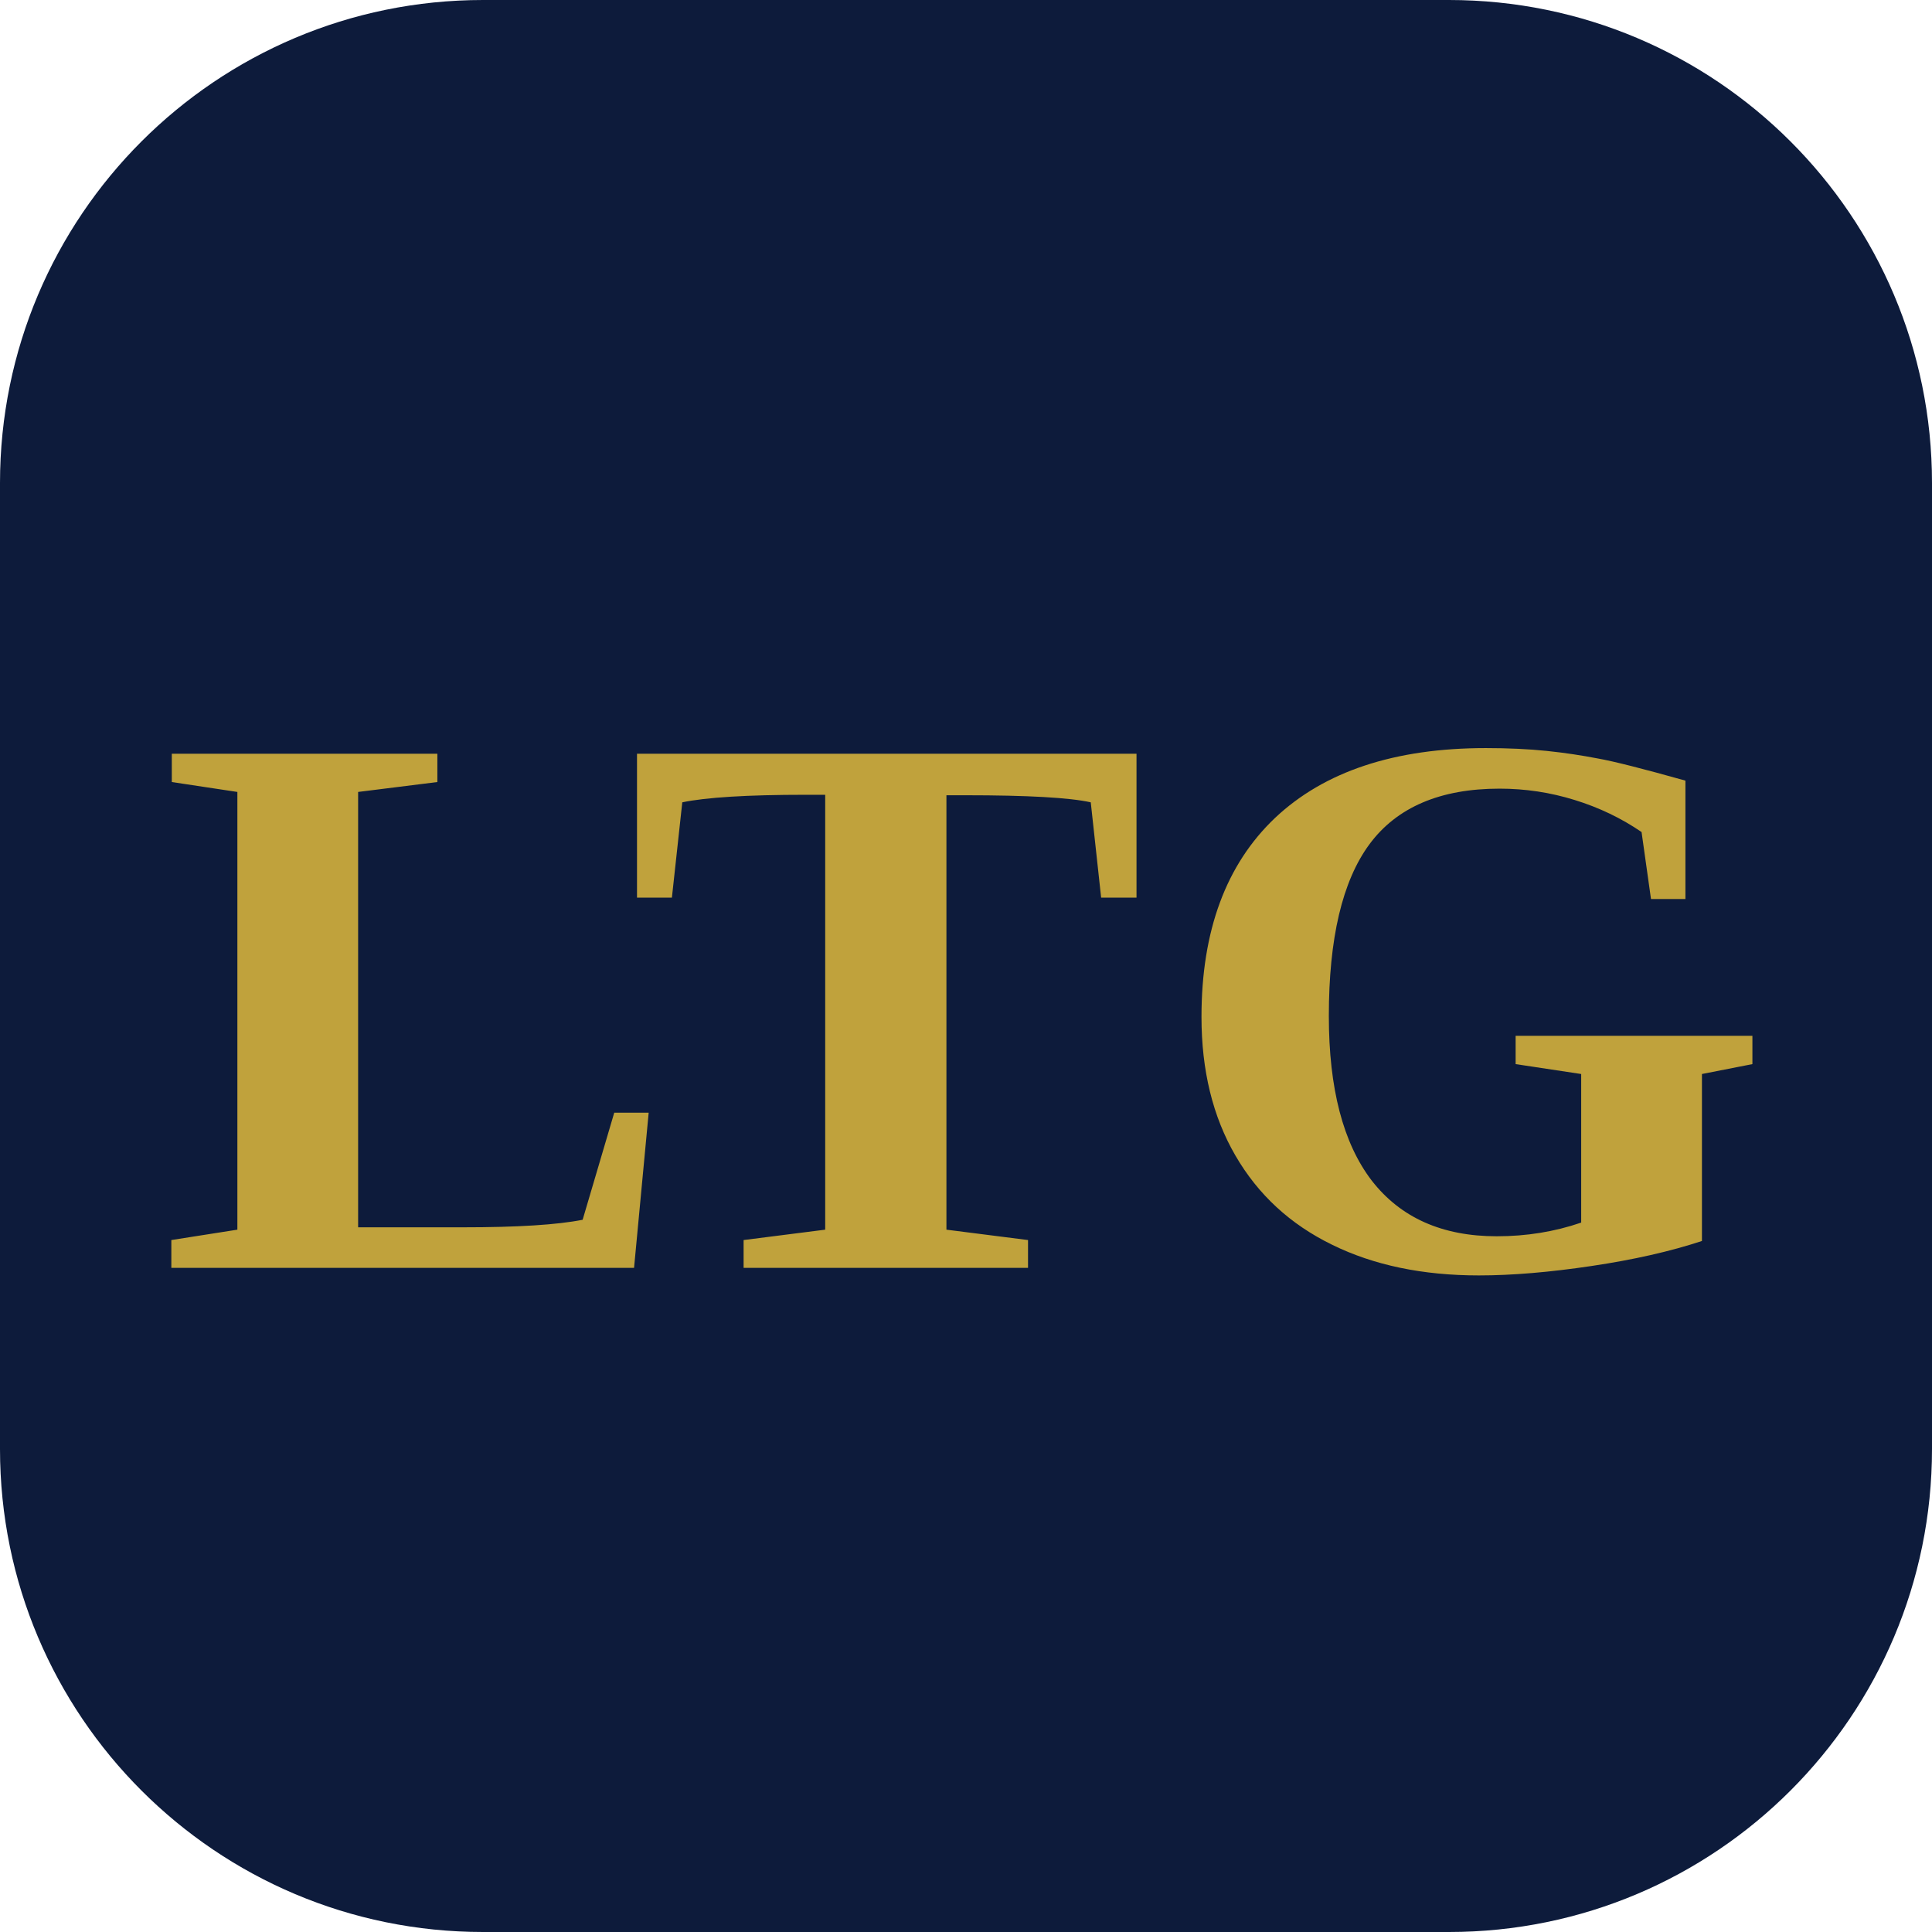
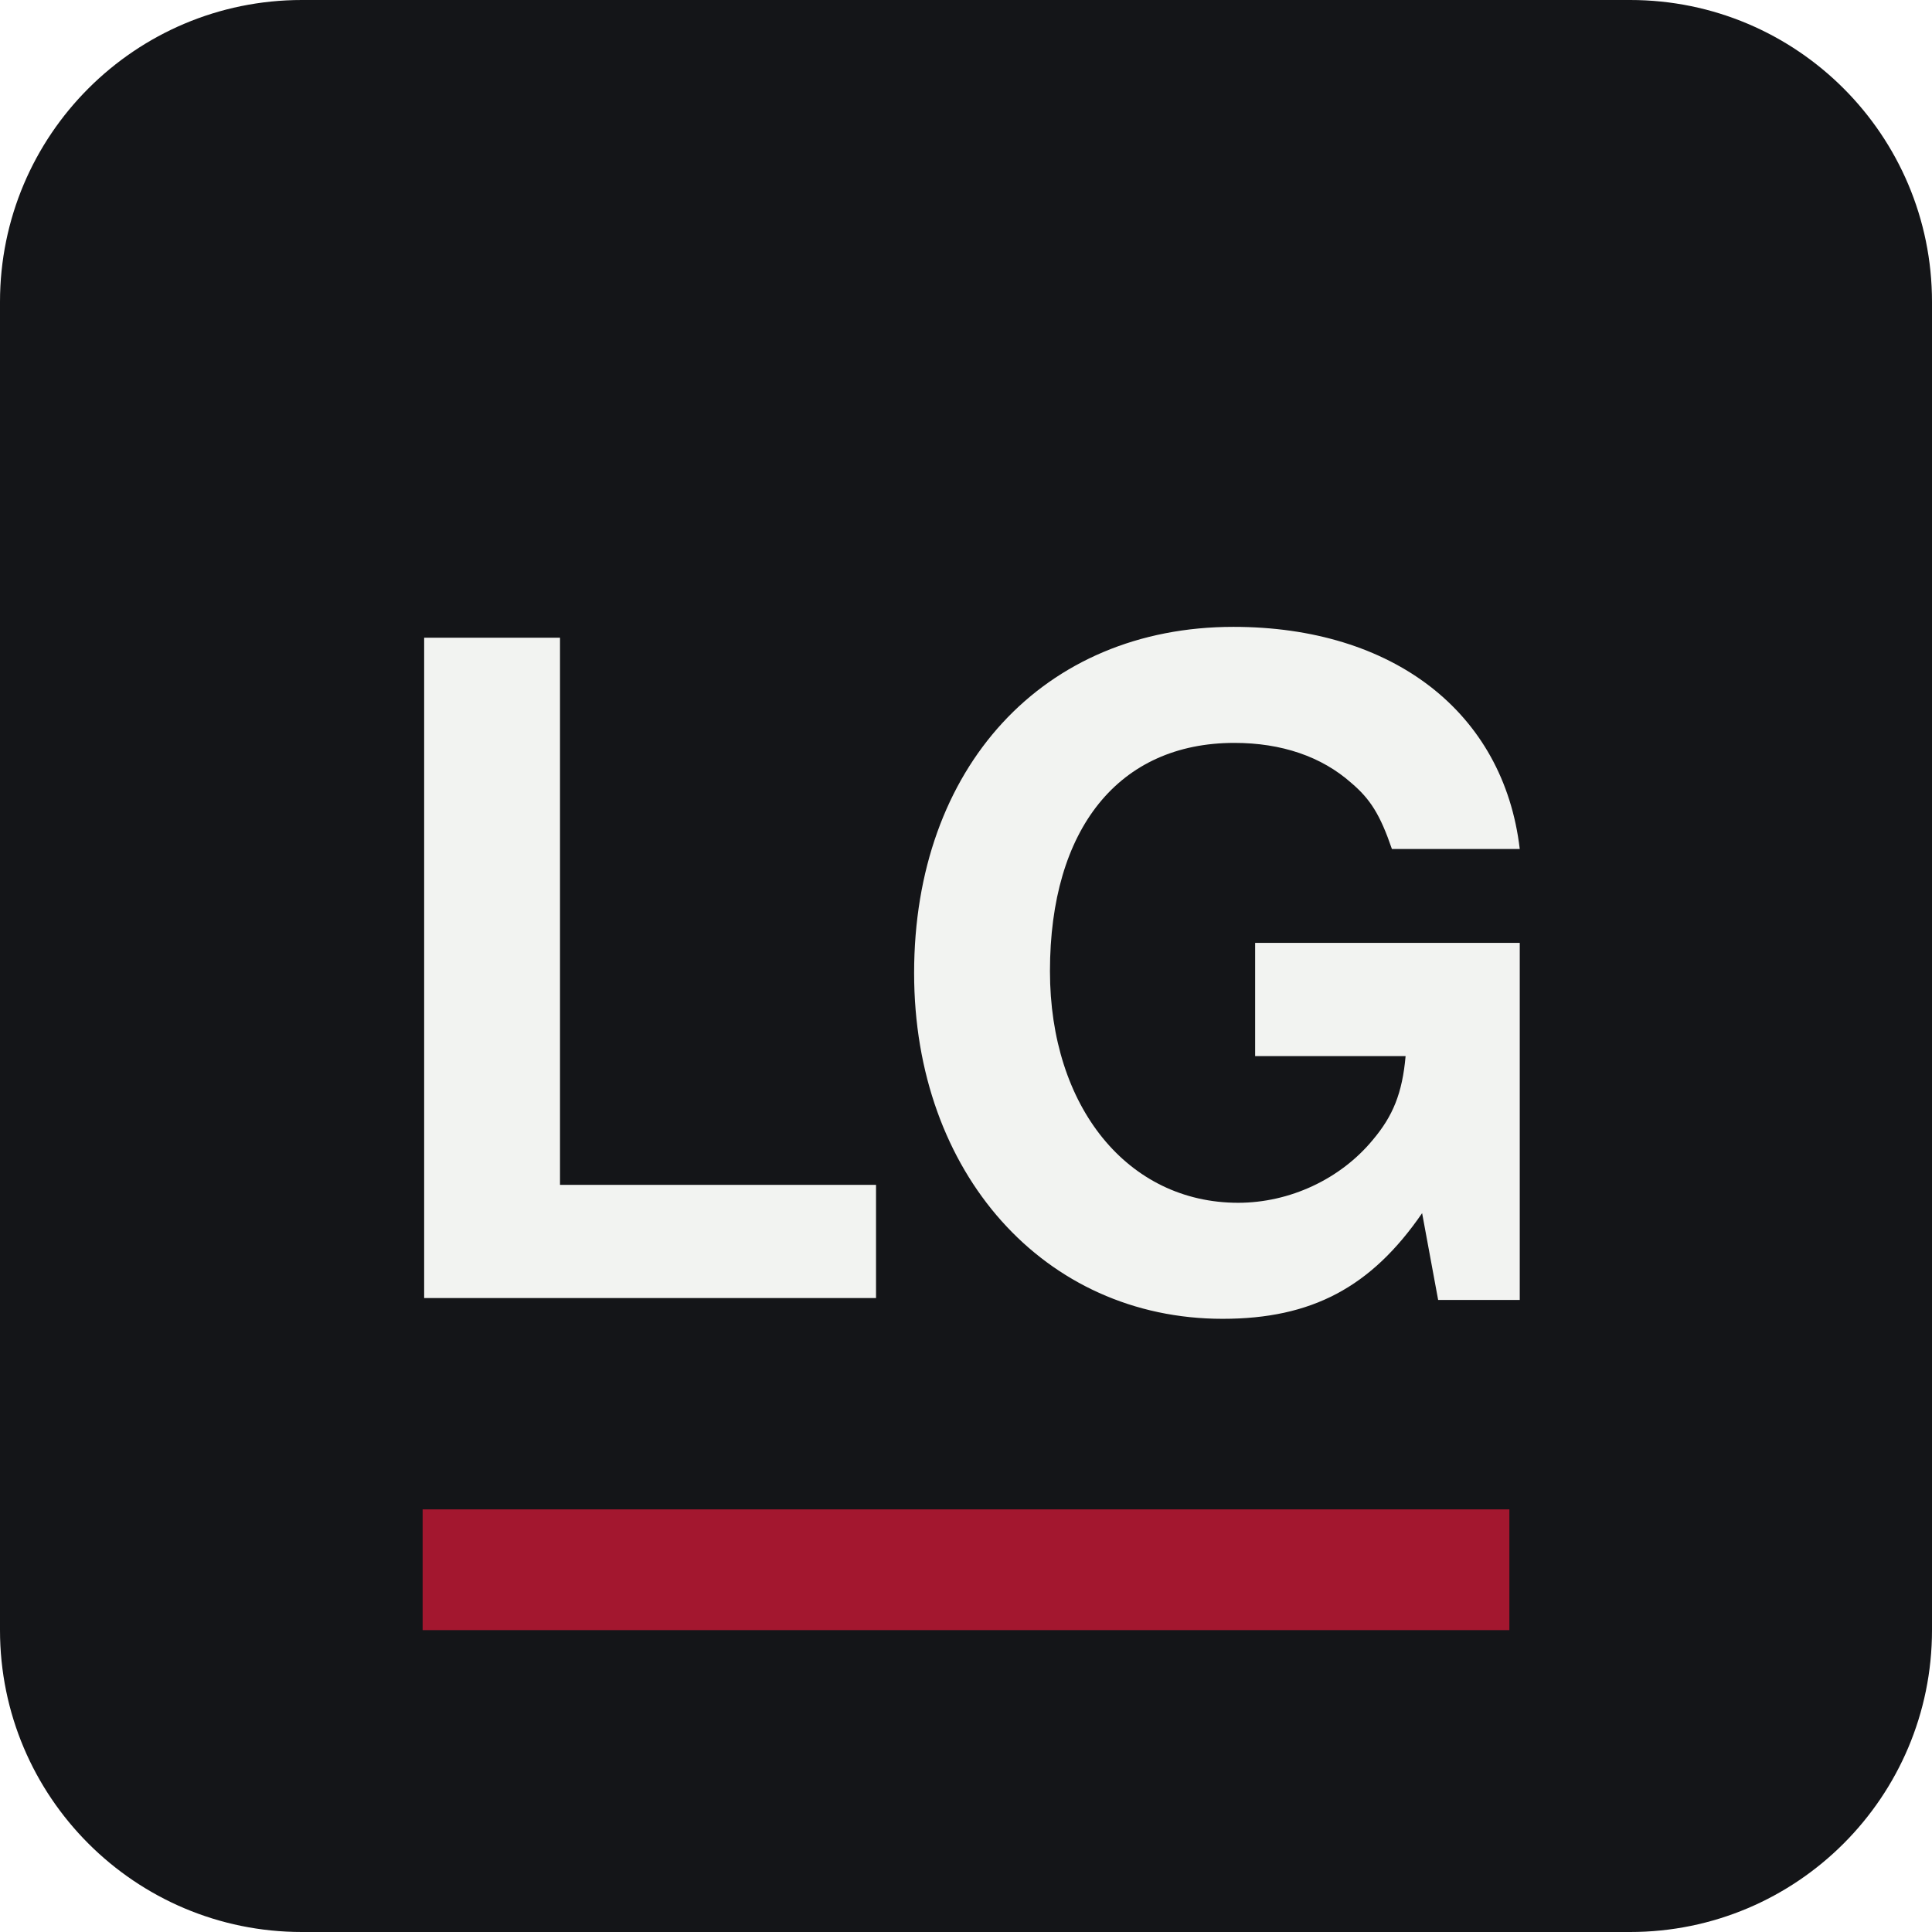
- <svg xmlns="http://www.w3.org/2000/svg" viewBox="0 0 64 64" width="64" height="64">
-   <rect width="64" height="64" rx="16" fill="#0D1B3B" />
-   <text x="32" y="42" text-anchor="middle" font-family="Georgia, 'Times New Roman', serif" font-weight="800" font-size="26" letter-spacing="0.5" fill="#C0A23C">LTG</text>
+ <svg xmlns="http://www.w3.org/2000/svg" viewBox="0 0 64 64">
+   <rect width="64" height="64" rx="10" fill="#141518" />
+   <text x="32" y="43" text-anchor="middle" font-family="Archivo, Helvetica, Arial, sans-serif" font-weight="700" font-size="30" fill="#F2F3F1">LG</text>
+   <rect x="14" y="50" width="36" height="4" fill="#A3172F" />
</svg>
